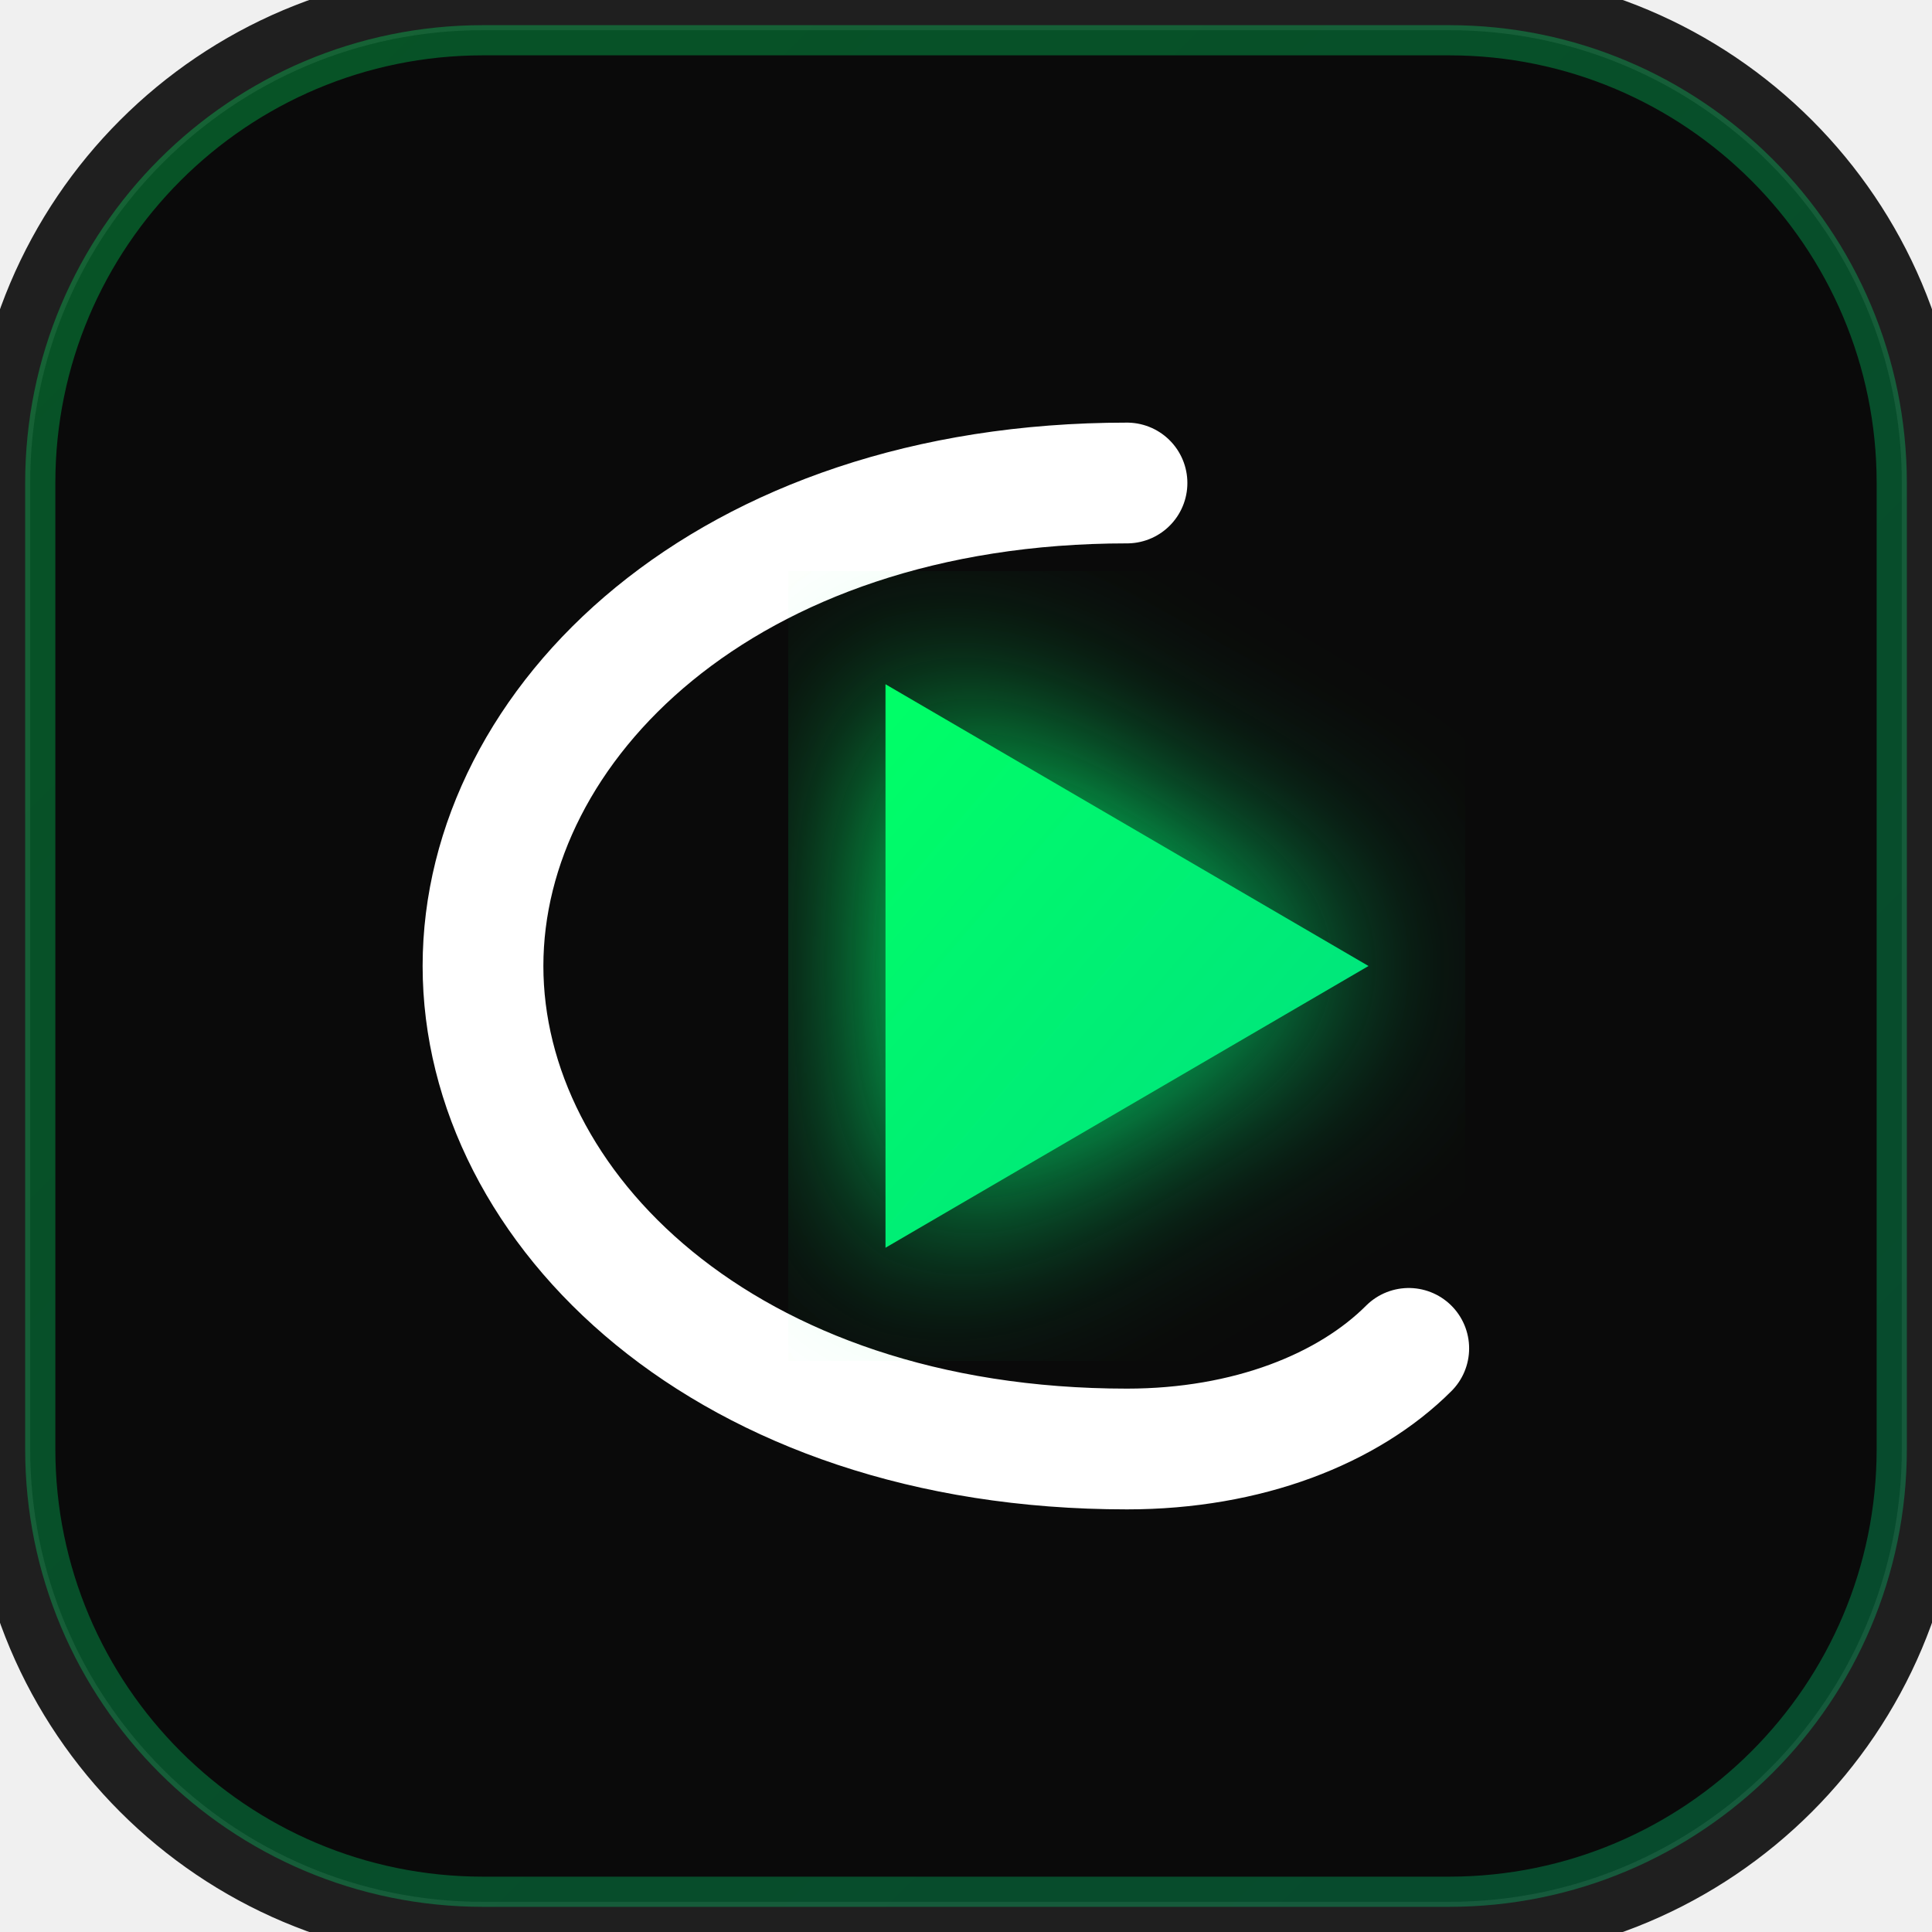
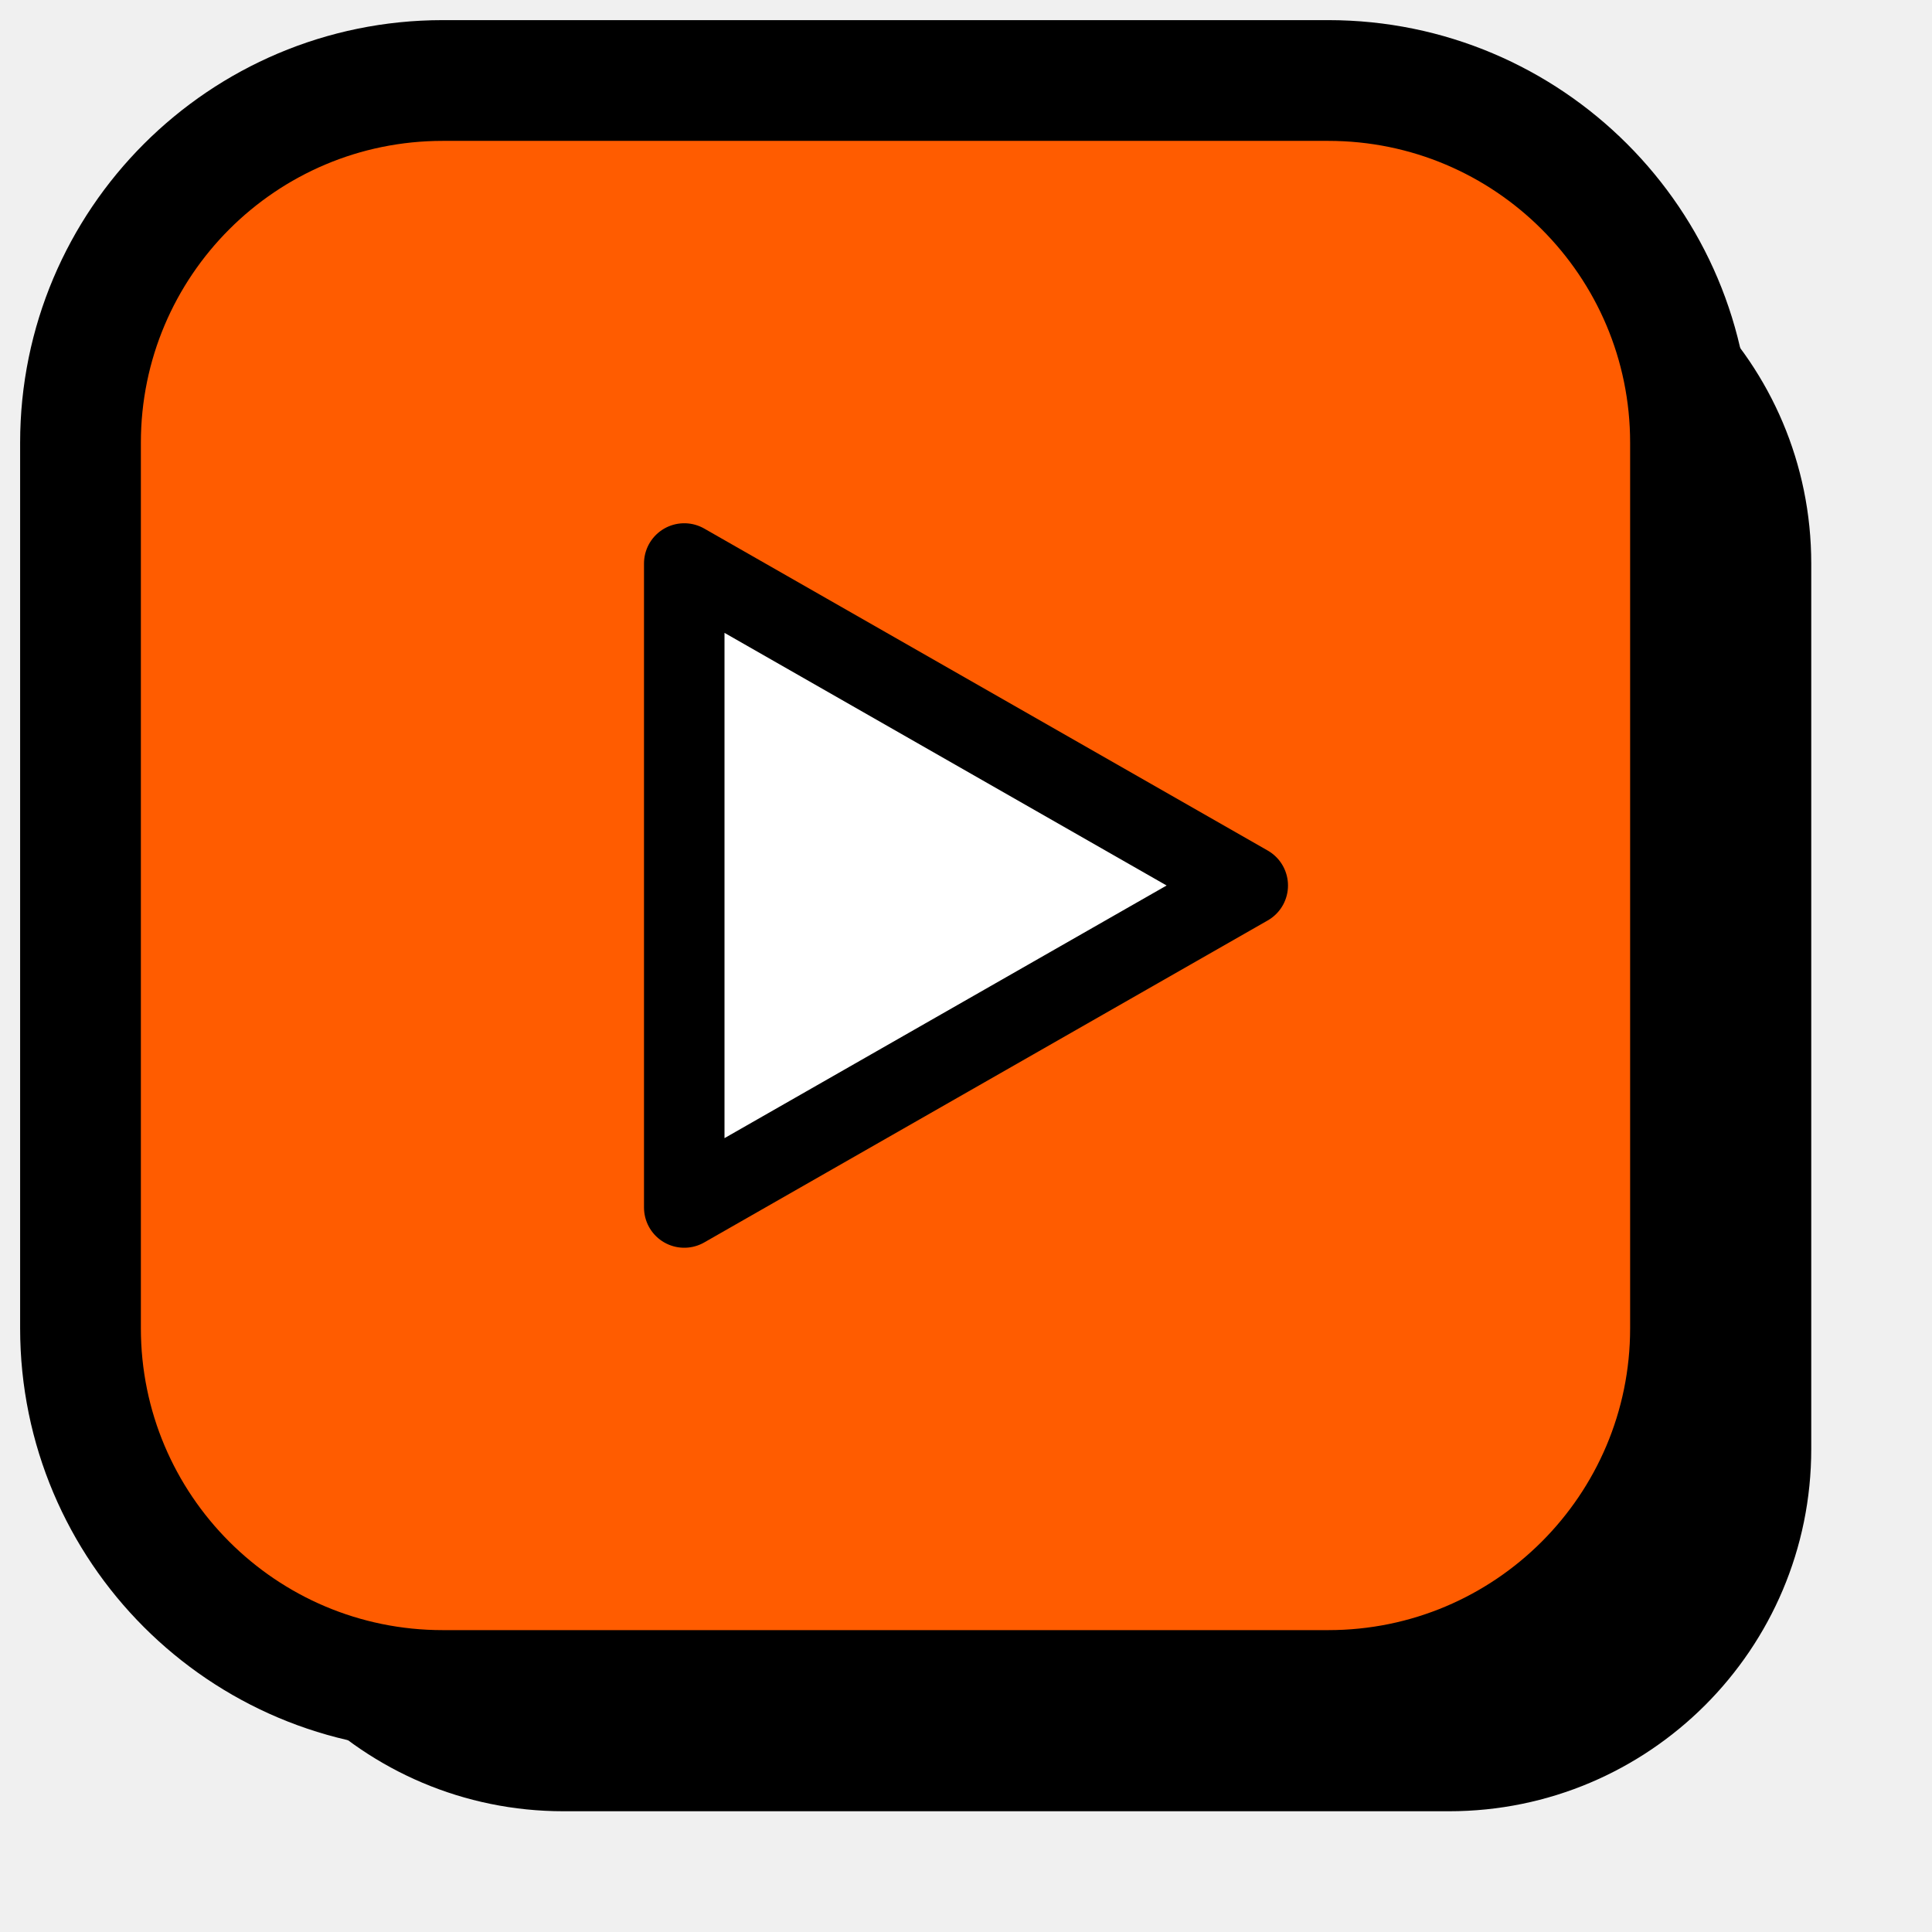
<svg xmlns="http://www.w3.org/2000/svg" viewBox="0 0 48 48" width="48" height="48" fill="none">
-   <defs>
-     <linearGradient id="neonGlow" x1="0%" y1="0%" x2="100%" y2="100%">
-       <stop offset="0%" stop-color="#00FF66" />
-       <stop offset="100%" stop-color="#00DF82" />
-     </linearGradient>
-     <filter id="glow" x="-20%" y="-20%" width="140%" height="140%">
-       <feGaussianBlur stdDeviation="2.5" result="blur" />
-       <feComposite in="SourceGraphic" in2="blur" operator="over" />
-     </filter>
-   </defs>
-   <rect width="48" height="48" rx="12" fill="#0A0A0A" stroke="#1F1F1F" stroke-width="1.5" />
-   <rect x="1" y="1" width="46" height="46" rx="11" fill="none" stroke="url(#neonGlow)" stroke-width="0.75" stroke-opacity="0.3" />
-   <path d="M 28 12 C 18 12 12 18 12 24 C 12 30 18 36 28 36 C 31 36 33.5 35 35 33.5" stroke="#FFFFFF" stroke-width="3" stroke-linecap="round" />
-   <path d="M 22 17 L 34 24 L 22 31 Z" fill="url(#neonGlow)" filter="url(#glow)" />
+   <rect x="5" y="5" width="40" height="40" rx="9" fill="#000000" />
+   <rect x="2" y="2" width="40" height="40" rx="9" fill="#FF5C00" stroke="#000000" stroke-width="3" />
+   <path d="M 17 14 L 31 22 L 17 30 Z" fill="#FFFFFF" stroke="#000000" stroke-width="2" stroke-linejoin="round" />
</svg>
